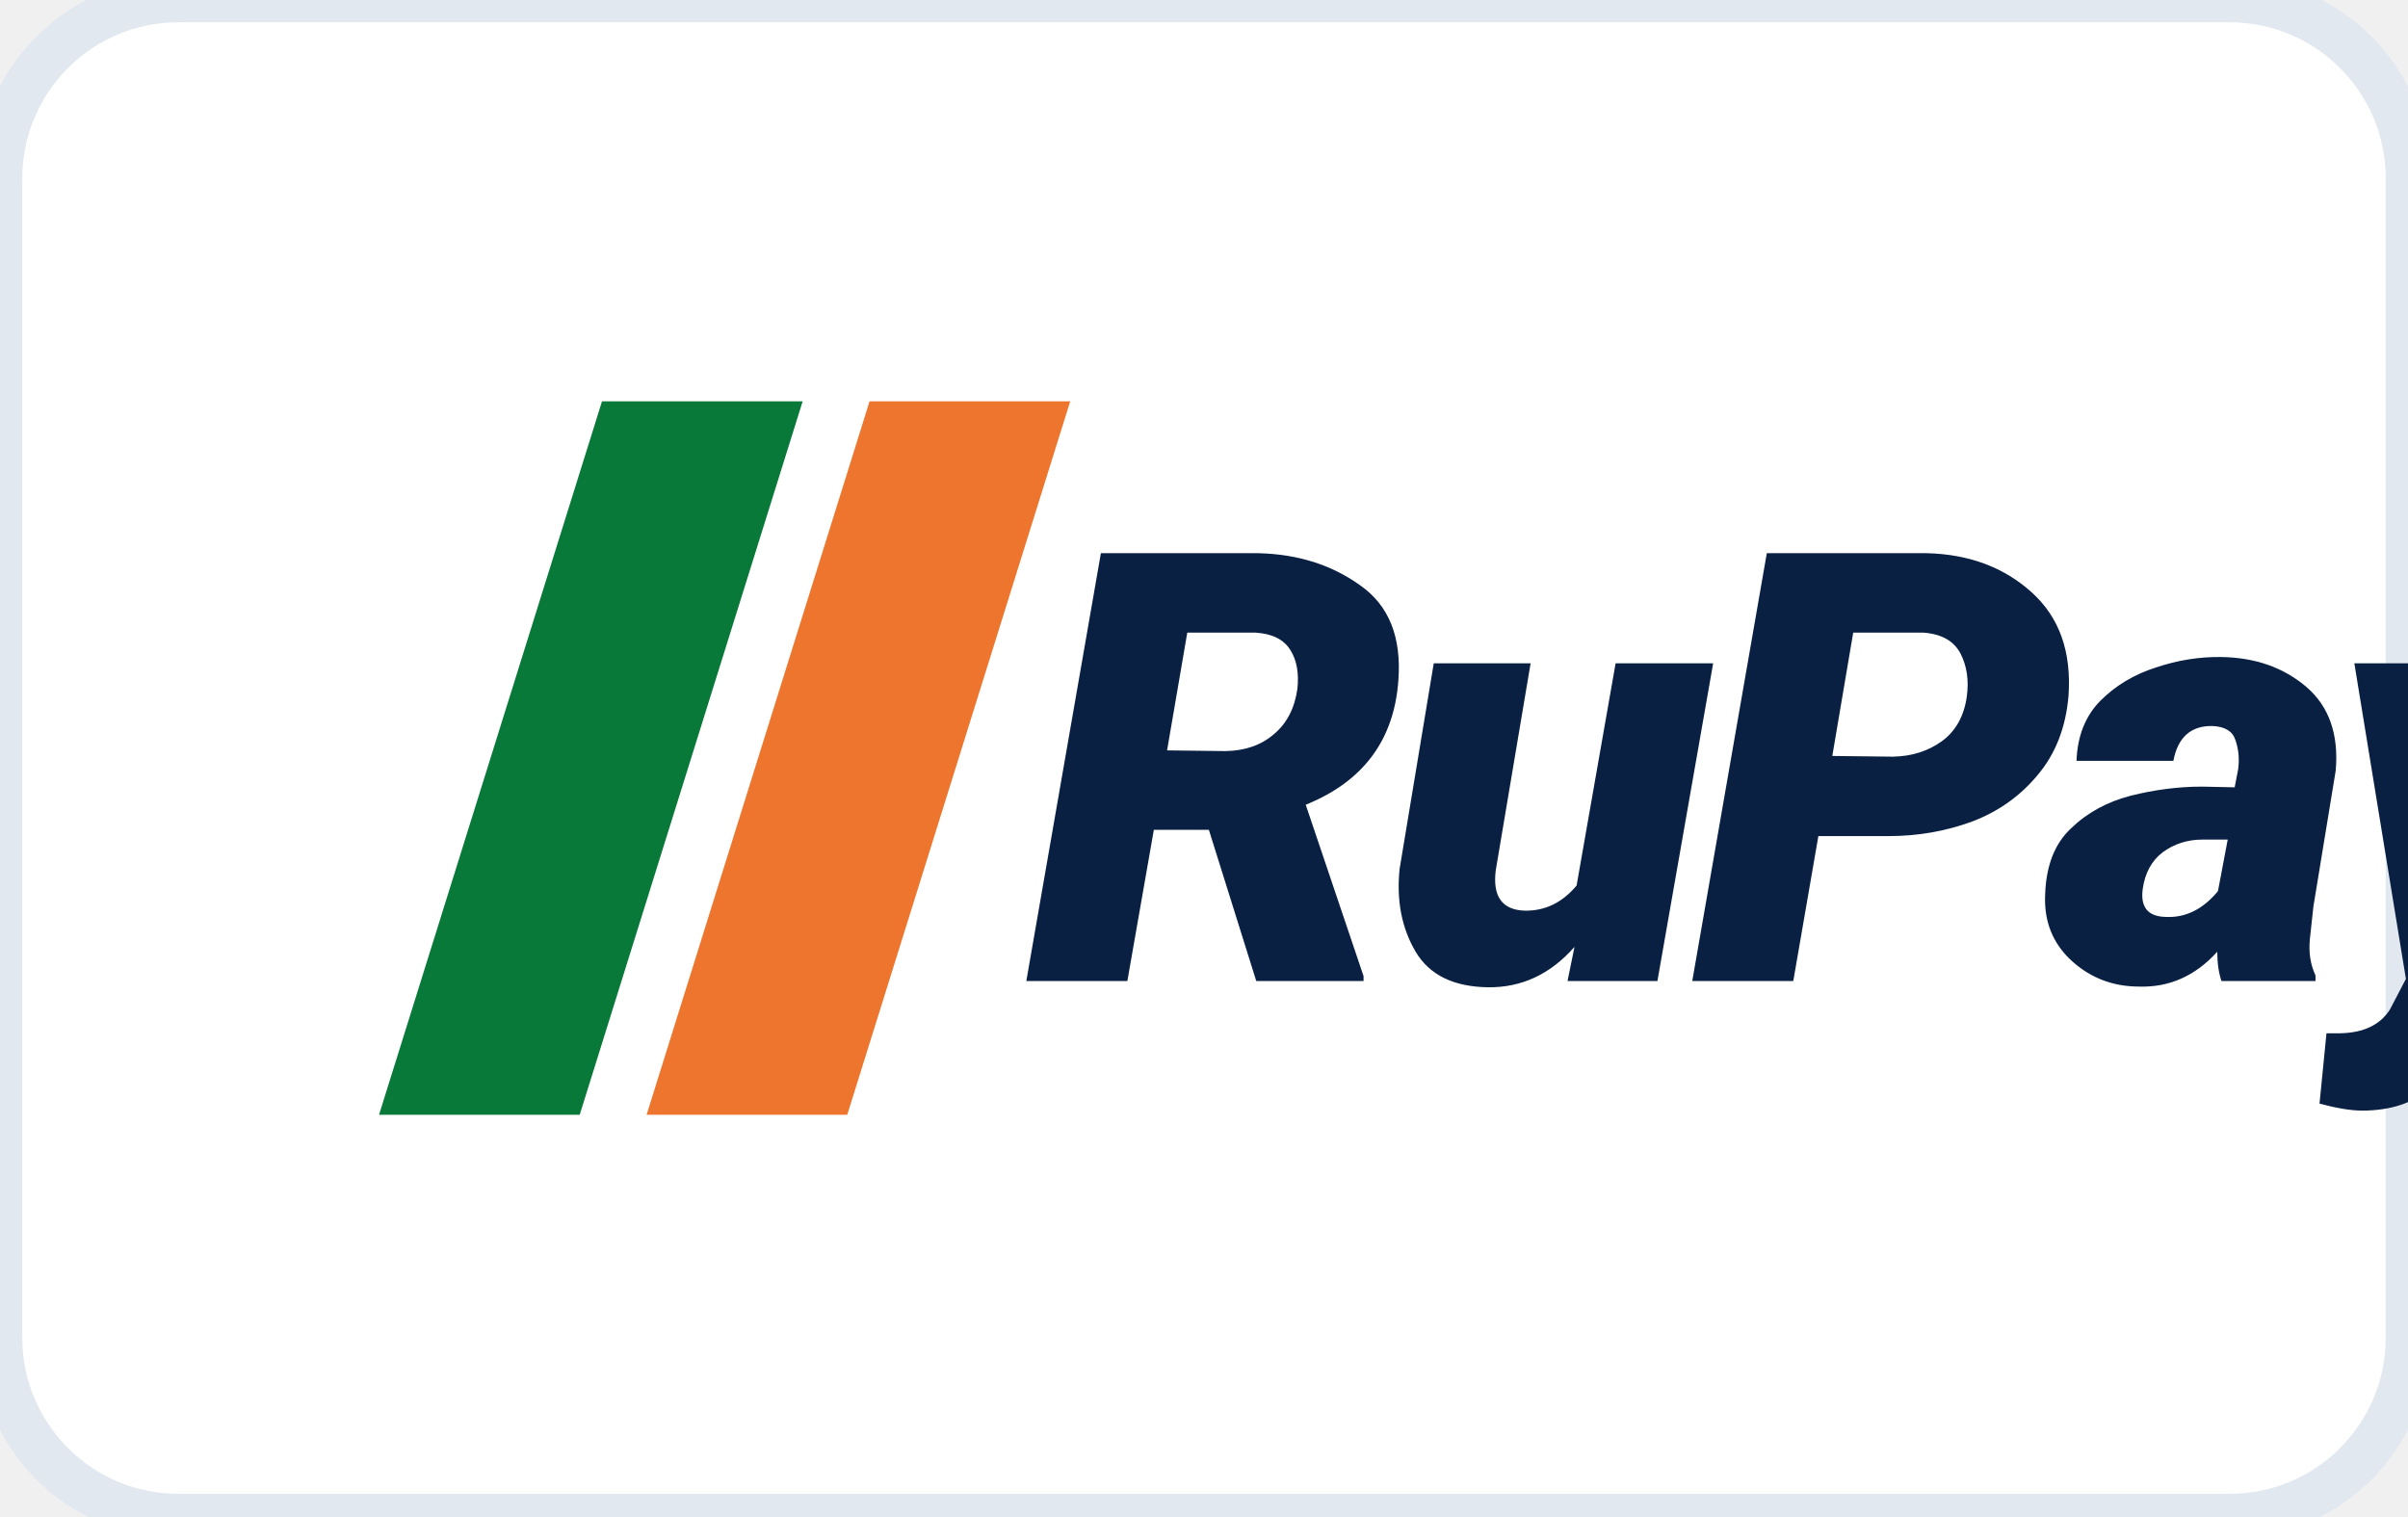
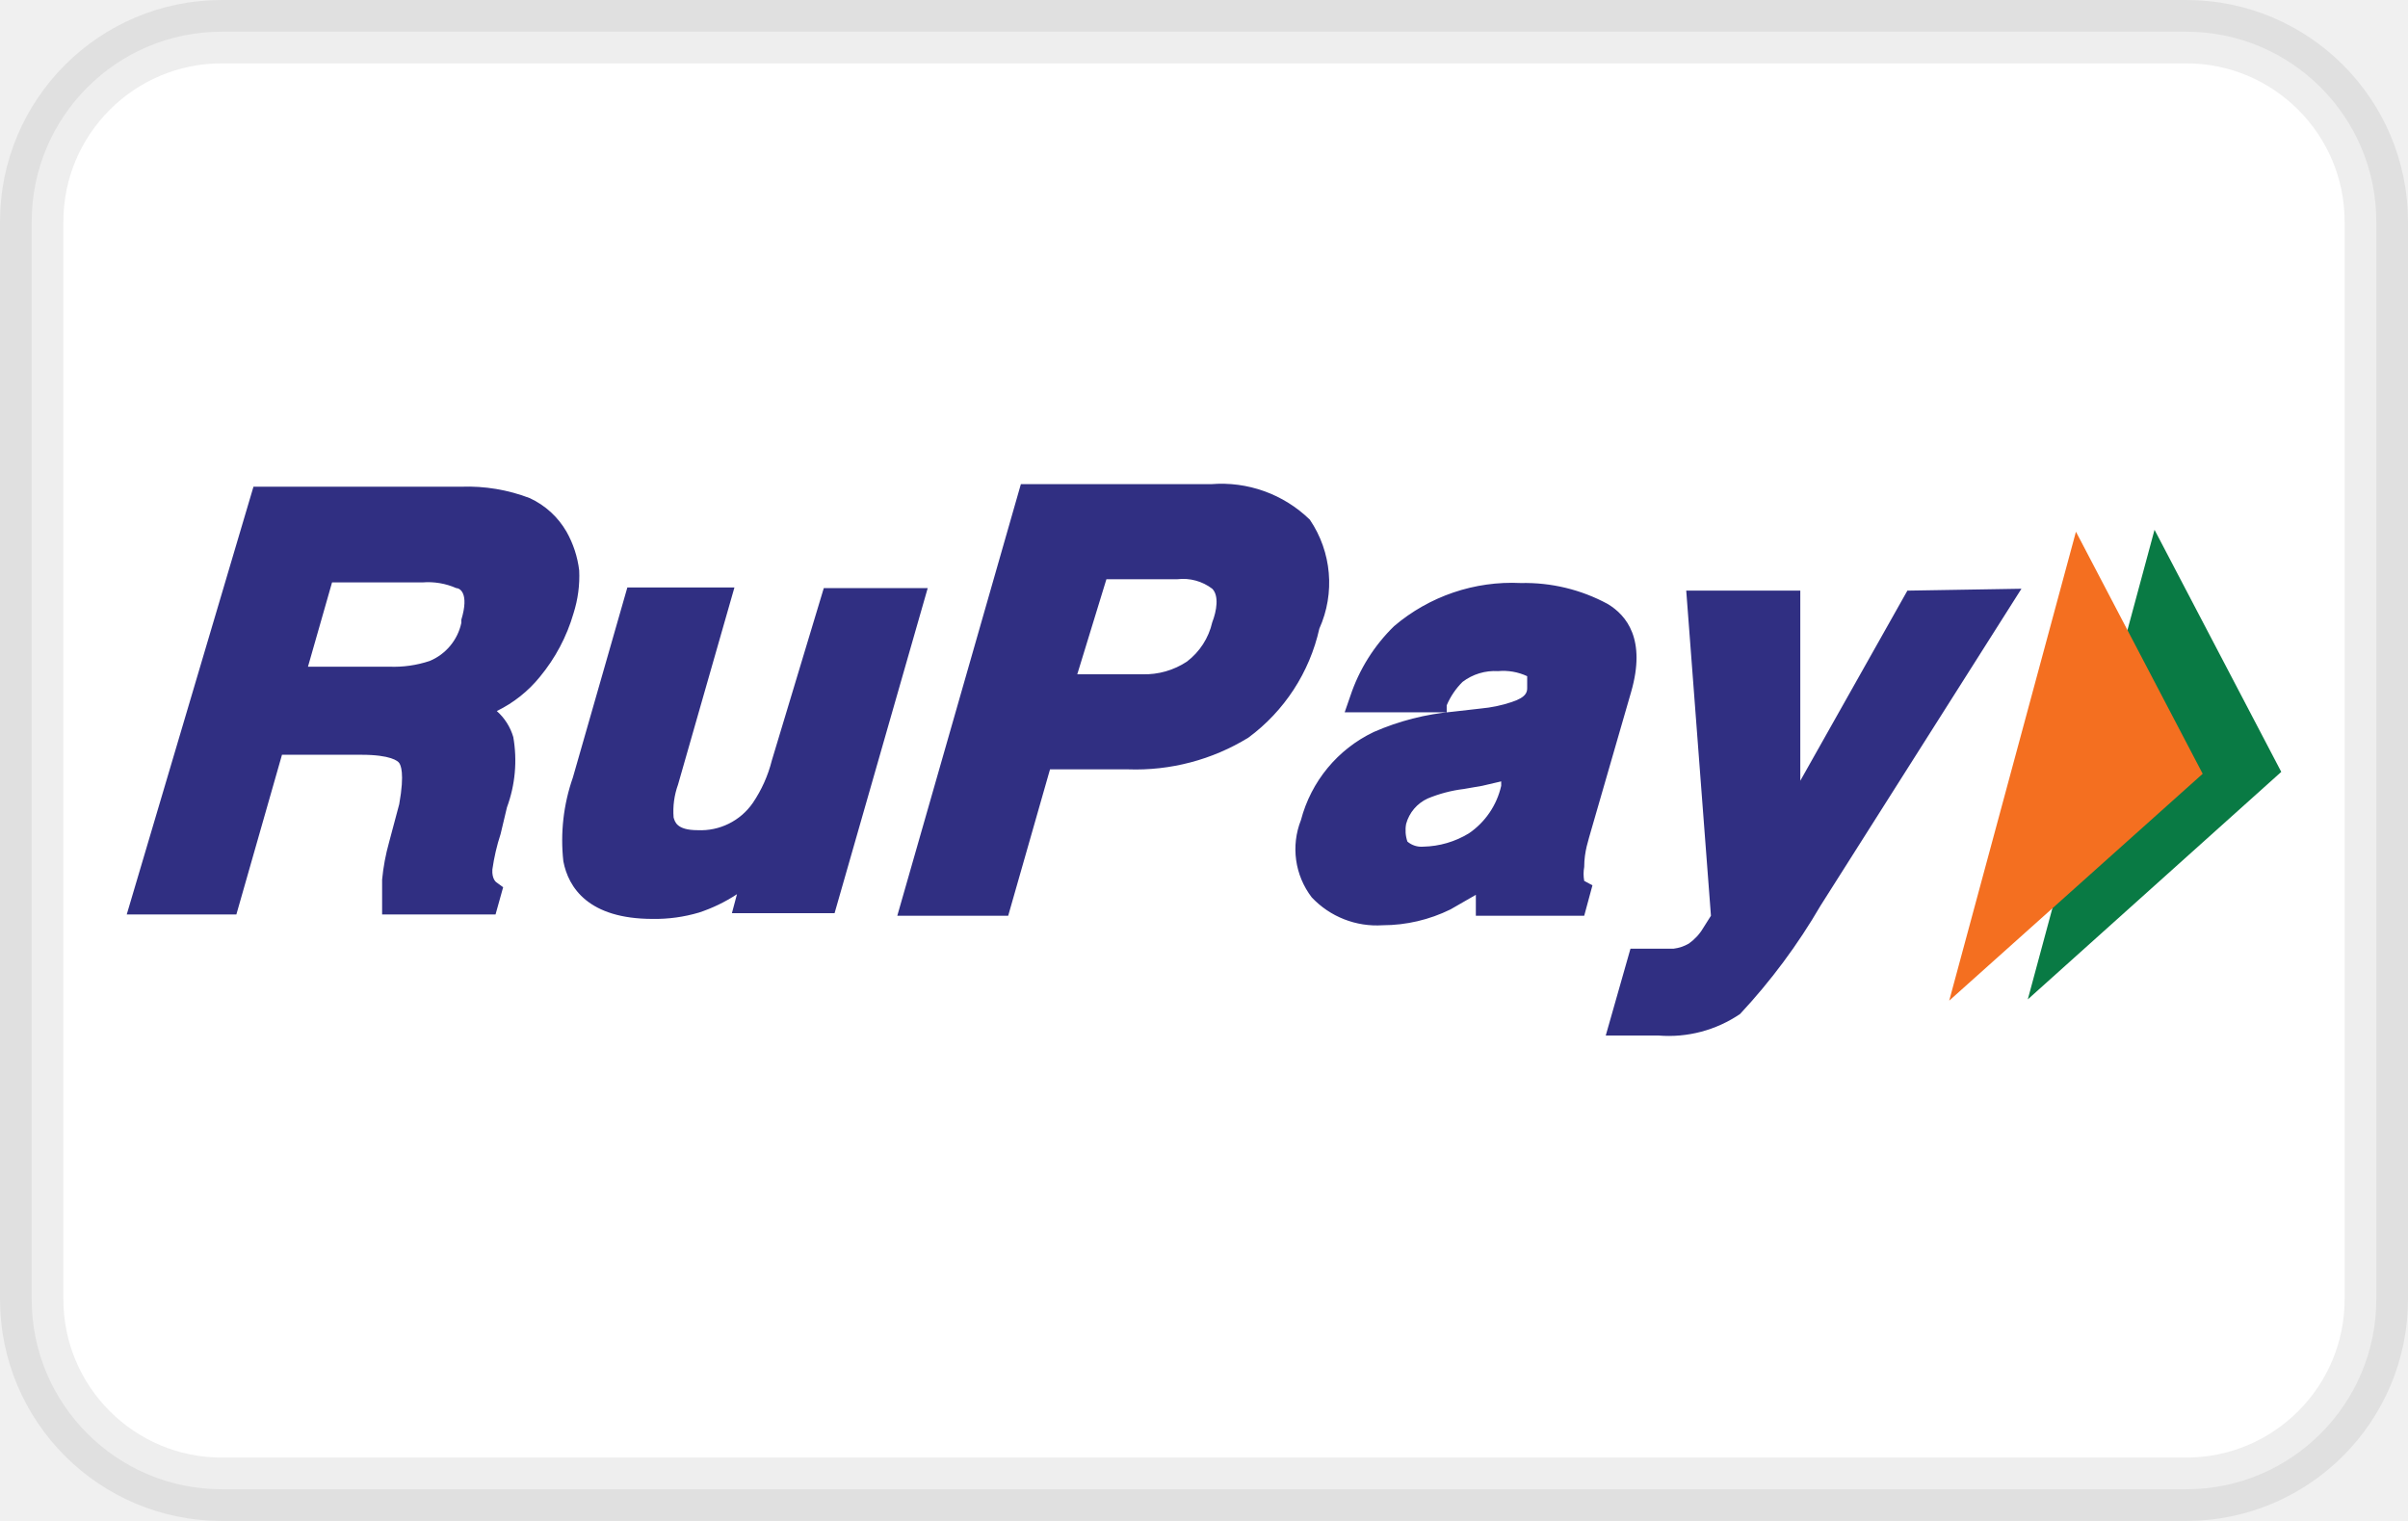
- <svg xmlns="http://www.w3.org/2000/svg" viewBox="0 0 54 34" width="54" height="34">
-   <rect width="54" height="34" rx="4" fill="#FFFFFF" stroke="#E2E8F0" stroke-width="1" />
-   <g transform="translate(6, 9)">
-     <path d="M2.5 16L7.5 0h4.5l-5 16H2.5z" fill="#097939" />
-     <path d="M8.5 16L13.5 0h4.5l-5 16H8.5z" fill="#ED752E" />
-     <text x="17" y="13" font-family="-apple-system, BlinkMacSystemFont, 'Segoe UI', Roboto, sans-serif" font-weight="900" font-style="italic" font-size="13.5" fill="#092042" letter-spacing="-0.5">RuPay</text>
+ <svg xmlns="http://www.w3.org/2000/svg" viewBox="0 0 38 24" width="38" height="24" role="img" aria-labelledby="pi-rupay">
+   <g fill="none" fill-rule="evenodd">
+     <rect stroke-opacity=".07" stroke="#000" fill="#FFF" x=".5" y=".5" width="37" height="23" rx="3" />
+     <path fill="#097A44" d="M32 15.77l2-7.41 2 3.82z" />
+     <path fill="#F46F20" d="M30.76 15.79l2-7.4 2 3.82z" />
+     <path d="M20.67 8.2a2 2 0 0 0-1.56-.56h-3l-1.95 6.81h1.75l.66-2.31h1.23a3.4 3.4 0 0 0 1.9-.5 2.93 2.93 0 0 0 1.12-1.72 1.77 1.77 0 0 0-.15-1.72zm-3.21.94h1.12a.76.76 0 0 1 .55.15c.11.11.07.35 0 .53a1.08 1.08 0 0 1-.4.62 1.21 1.21 0 0 1-.7.2H17l.46-1.5zM9.14 9a1.64 1.64 0 0 0-.2-.61 1.3 1.3 0 0 0-.58-.53 2.75 2.75 0 0 0-1.08-.18H4l-2 6.75h1.73l.72-2.52H5.7c.47 0 .58.1.6.13.02.03.09.15 0 .65l-.16.6a3.35 3.35 0 0 0-.11.59v.55h1.79l.12-.43-.11-.08s-.07-.05-.06-.2c.027-.19.07-.377.13-.56l.1-.42a2.14 2.14 0 0 0 .1-1.11.88.88 0 0 0-.26-.41 2 2 0 0 0 .68-.54 2.79 2.79 0 0 0 .53-1c.07-.22.101-.45.09-.68zm-1.86.83a.84.84 0 0 1-.5.6 1.79 1.79 0 0 1-.64.09H4.86l.38-1.33h1.43a1.1 1.1 0 0 1 .53.09c.05 0 .21.07.08.5v.05zm4.9 2.17a2.11 2.11 0 0 1-.3.67 1 1 0 0 1-.87.43c-.34 0-.36-.14-.38-.2a1.24 1.24 0 0 1 .07-.52l.89-3.11H9.9l-.86 3a3 3 0 0 0-.15 1.32c.08.42.4.91 1.41.91.247.004.493-.03.73-.1a2.51 2.51 0 0 0 .6-.29l-.08.3h1.62l1.47-5.13H13L12.18 12zm12.93 1.1l.63-2.18c.24-.83-.07-1.21-.37-1.39A2.75 2.75 0 0 0 24 9.2a2.87 2.87 0 0 0-2 .68 2.75 2.75 0 0 0-.69 1.1l-.09.26h1.61v-.11a1.15 1.15 0 0 1 .25-.37.84.84 0 0 1 .56-.17.89.89 0 0 1 .46.08v.18c0 .06 0 .15-.25.23a2.13 2.13 0 0 1-.48.1l-.44.05a4 4 0 0 0-1.25.32c-.57.271-.99.78-1.15 1.39a1.25 1.25 0 0 0 .17 1.22c.289.307.7.468 1.12.44a2.43 2.43 0 0 0 1.07-.25l.4-.23v.33H25l.13-.48-.13-.07a.61.61 0 0 1 0-.22c0-.25.07-.43.11-.58zm-2.92-.1a.62.62 0 0 1 .34-.4 2.17 2.17 0 0 1 .57-.15l.29-.05.3-.07v.07a1.24 1.24 0 0 1-.51.75 1.44 1.44 0 0 1-.72.21.34.34 0 0 1-.25-.08.55.55 0 0 1-.02-.28zm7.91-3.68l-1.69 3v-3h-1.8l.39 5.13-.12.19a.8.8 0 0 1-.23.25.64.64 0 0 1-.24.08h-.68l-.39 1.37h.83a2 2 0 0 0 1.29-.34 9.55 9.55 0 0 0 1.27-1.71l3.17-5-1.8.03z" fill="#302F82" />
  </g>
</svg>
